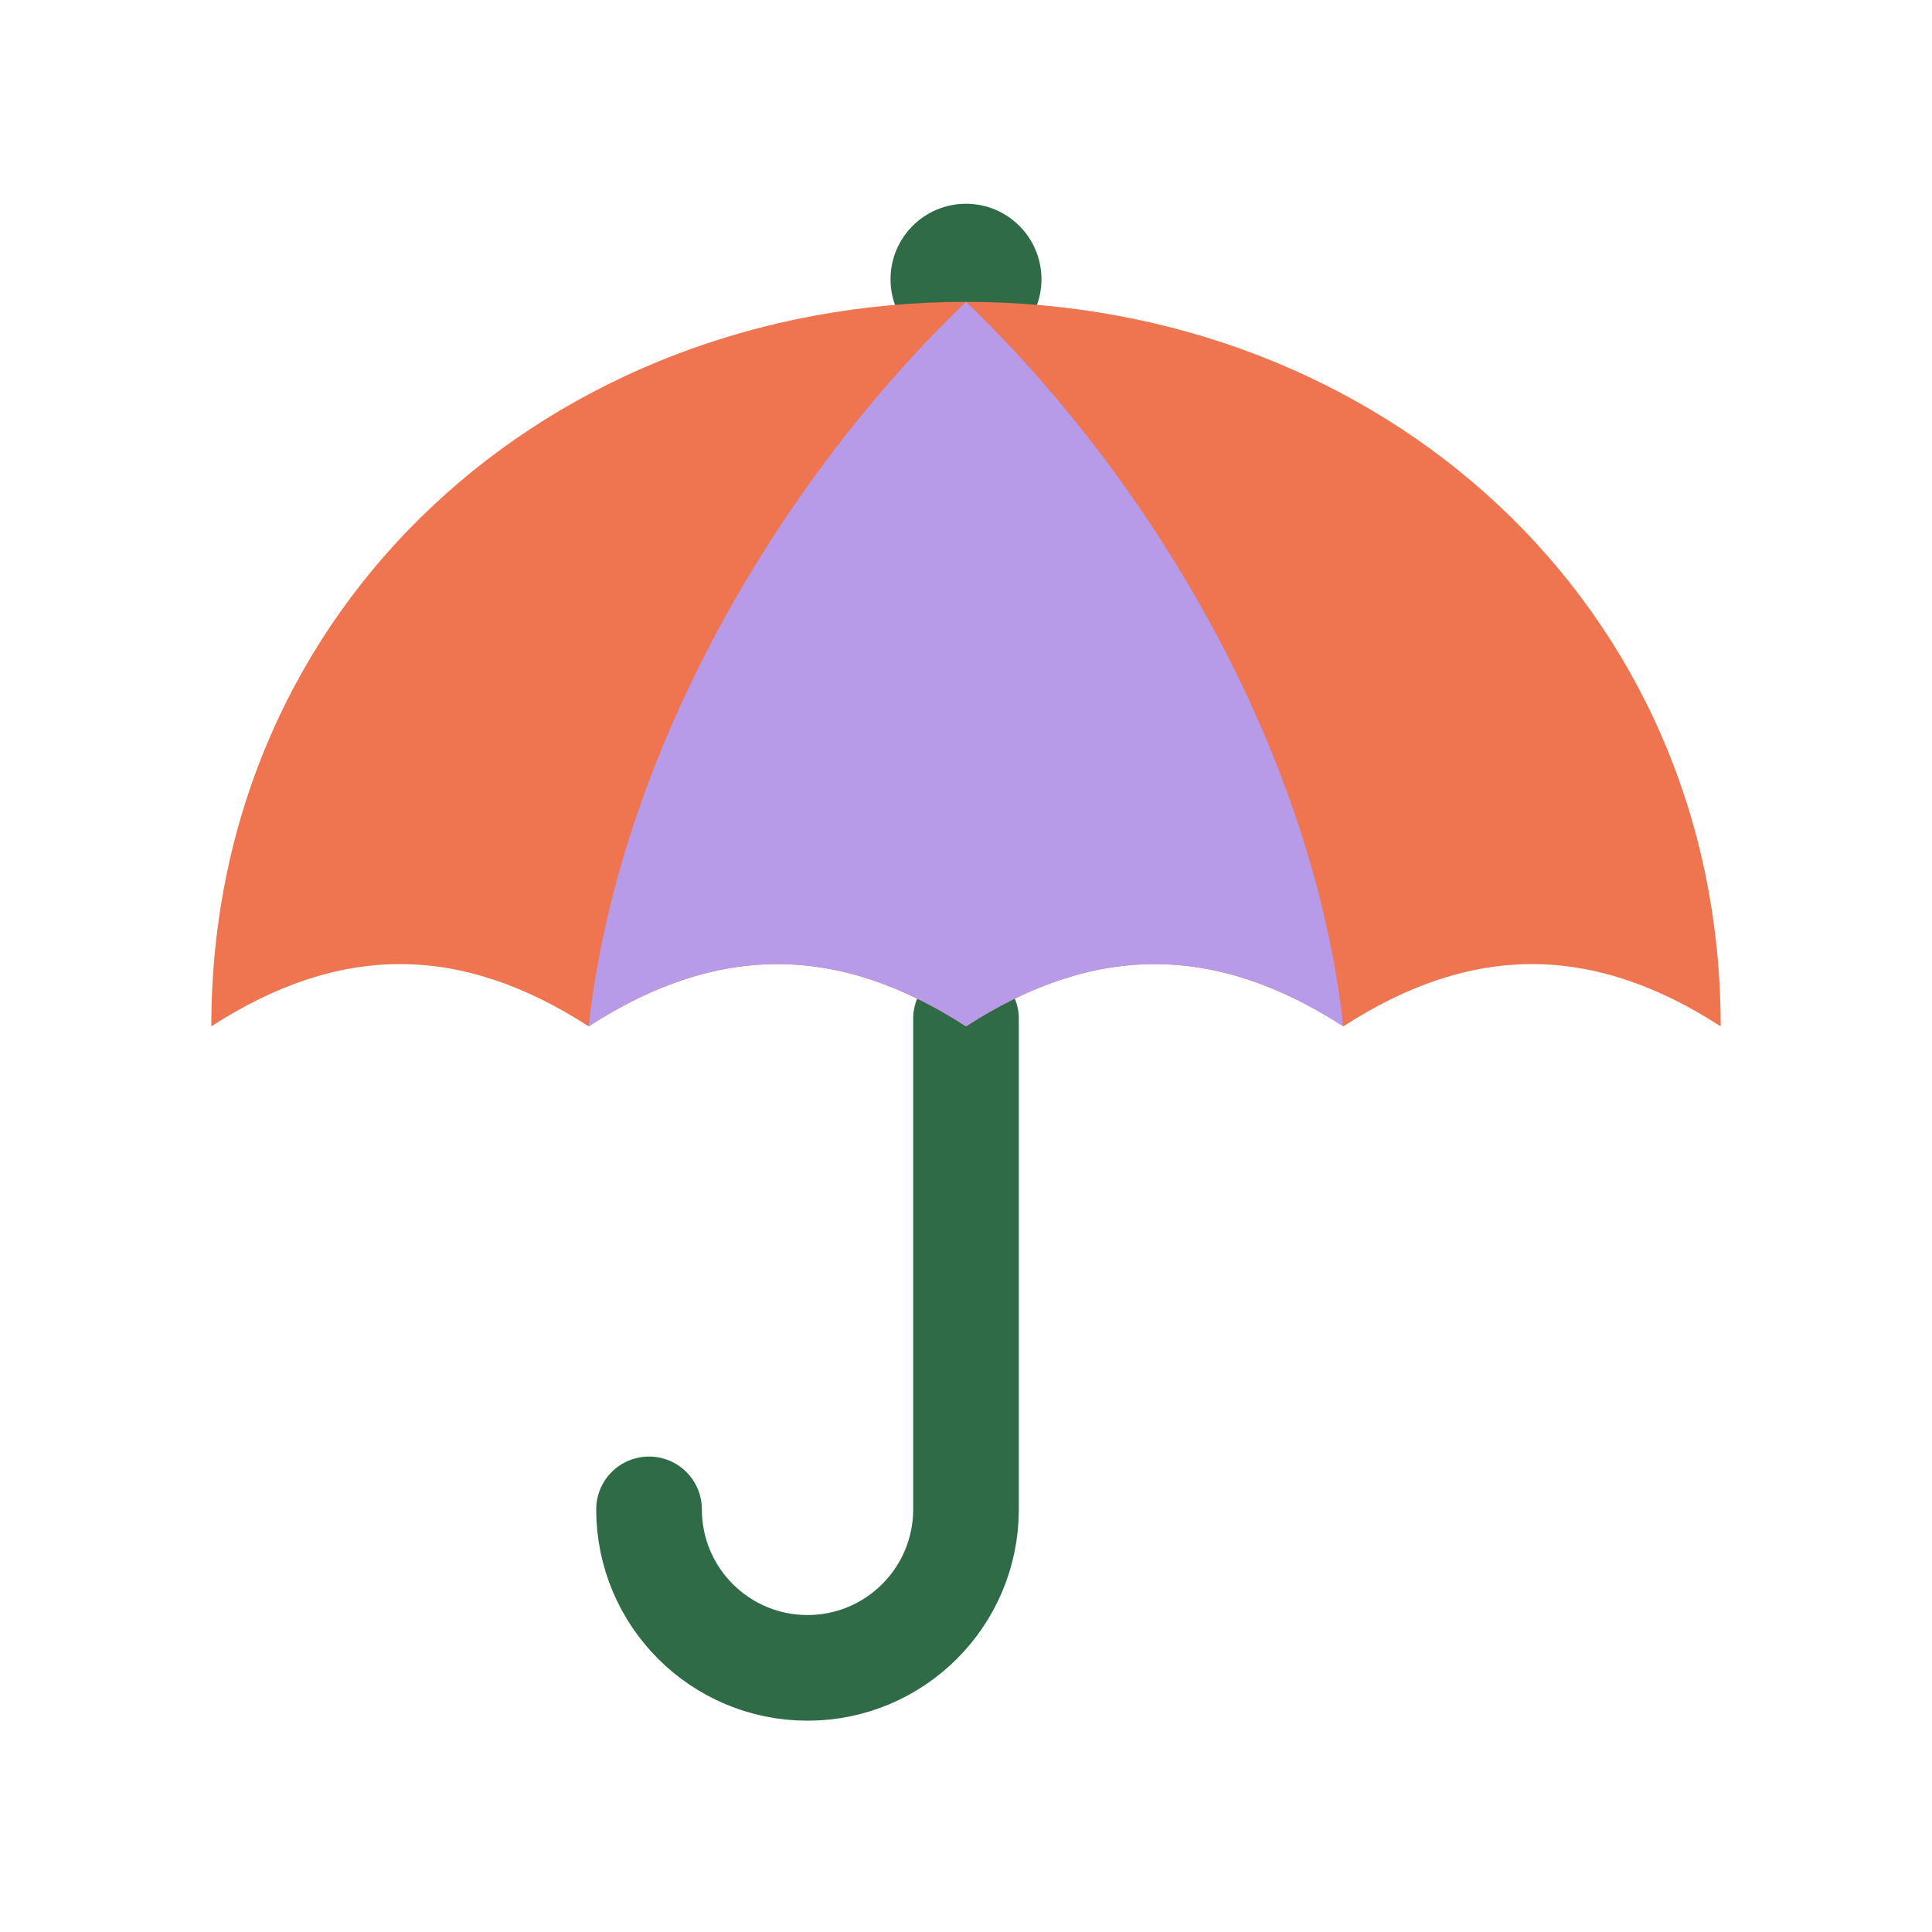
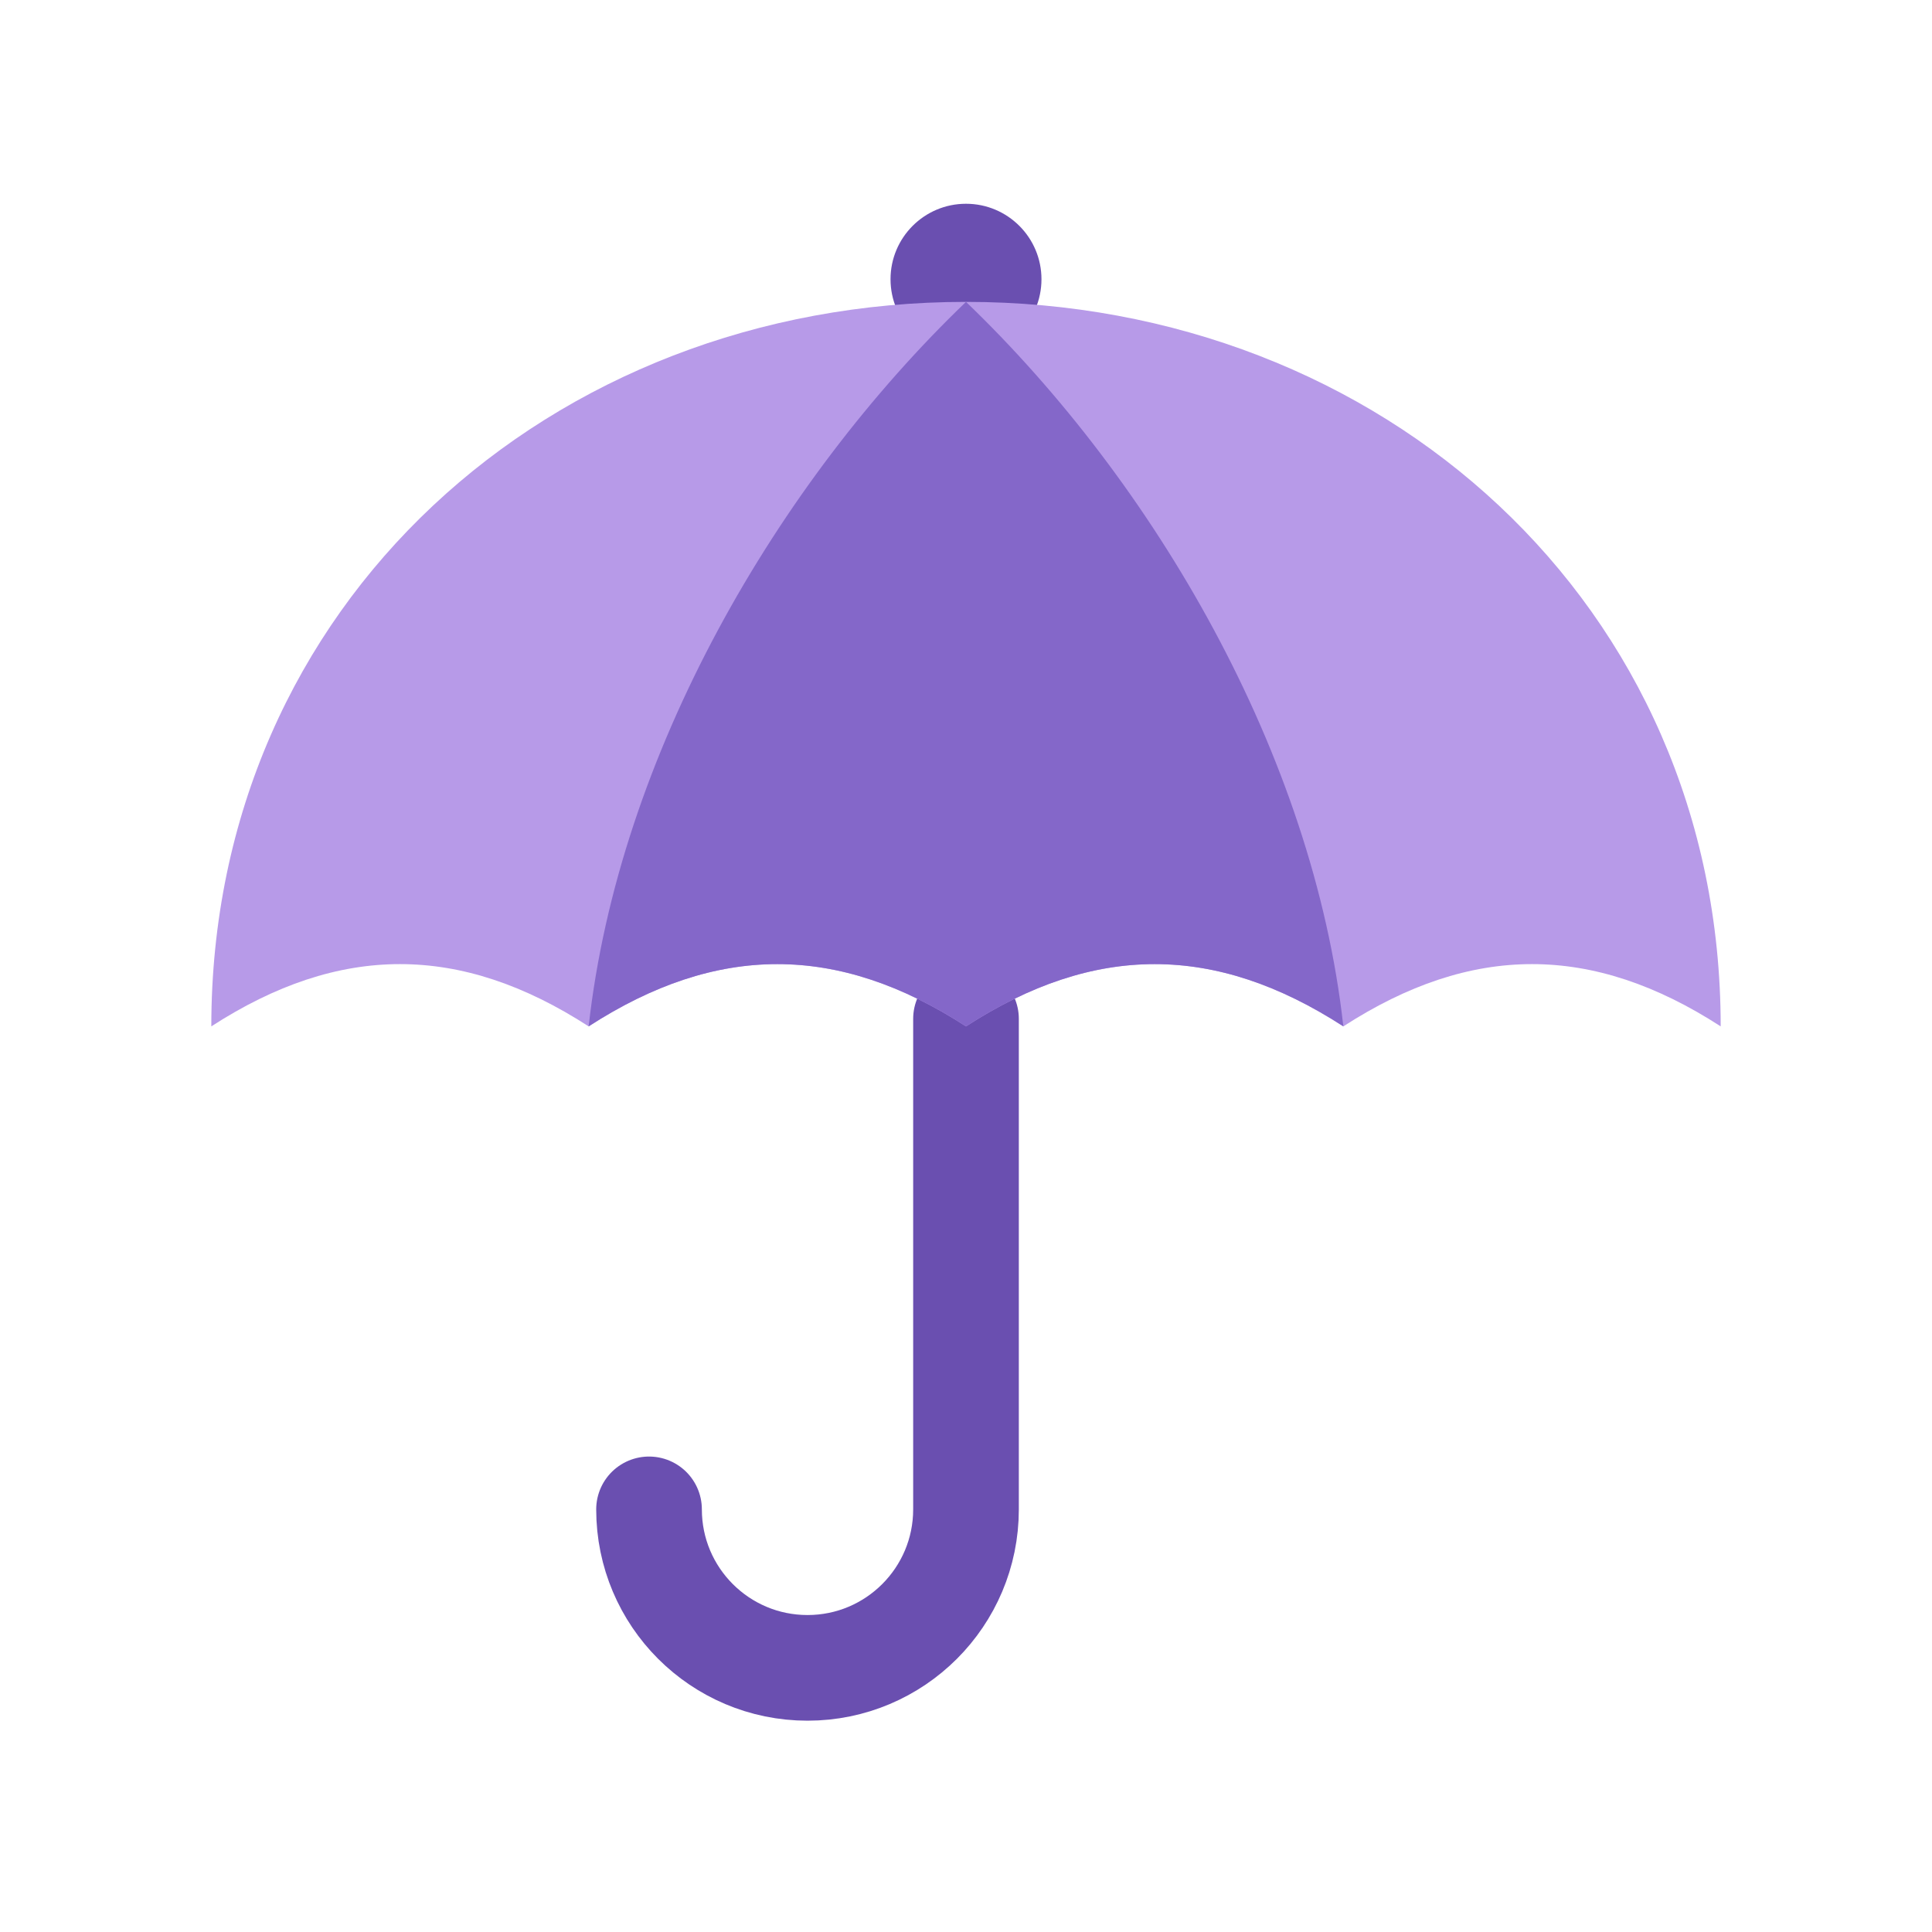
<svg xmlns="http://www.w3.org/2000/svg" viewBox="0 0 512 512">
-   <path d="M256 270 V400 a42 42 0 0 1 -84 0" fill="none" stroke="#2F6B47" stroke-width="28" stroke-linecap="round" />
-   <circle cx="256" cy="74" r="20" fill="#2F6B47" />
-   <path d="M56 272 C56 160 146 80 256 80 C366 80 456 160 456 272 C422 250 390 250 356 272 C322 250 290 250 256 272 C222 250 190 250 156 272 C122 250 90 250 56 272 Z" fill="#EE7550" />
-   <path d="M256 80 C206 128 164 200 156 272 C190 250 222 250 256 272 C290 250 322 250 356 272 C348 200 306 128 256 80 Z" fill="#B79AE8" />
+   <path d="M256 270 V400 a42 42 0 0 1 -84 0" fill="none" stroke="#6A4FB0" stroke-width="28" stroke-linecap="round" />
+   <circle cx="256" cy="74" r="20" fill="#6A4FB0" />
+   <path d="M56 272 C56 160 146 80 256 80 C366 80 456 160 456 272 C422 250 390 250 356 272 C322 250 290 250 256 272 C222 250 190 250 156 272 C122 250 90 250 56 272 Z" fill="#B79AE8" />
+   <path d="M256 80 C206 128 164 200 156 272 C190 250 222 250 256 272 C290 250 322 250 356 272 C348 200 306 128 256 80 Z" fill="#8467C9" />
</svg>
